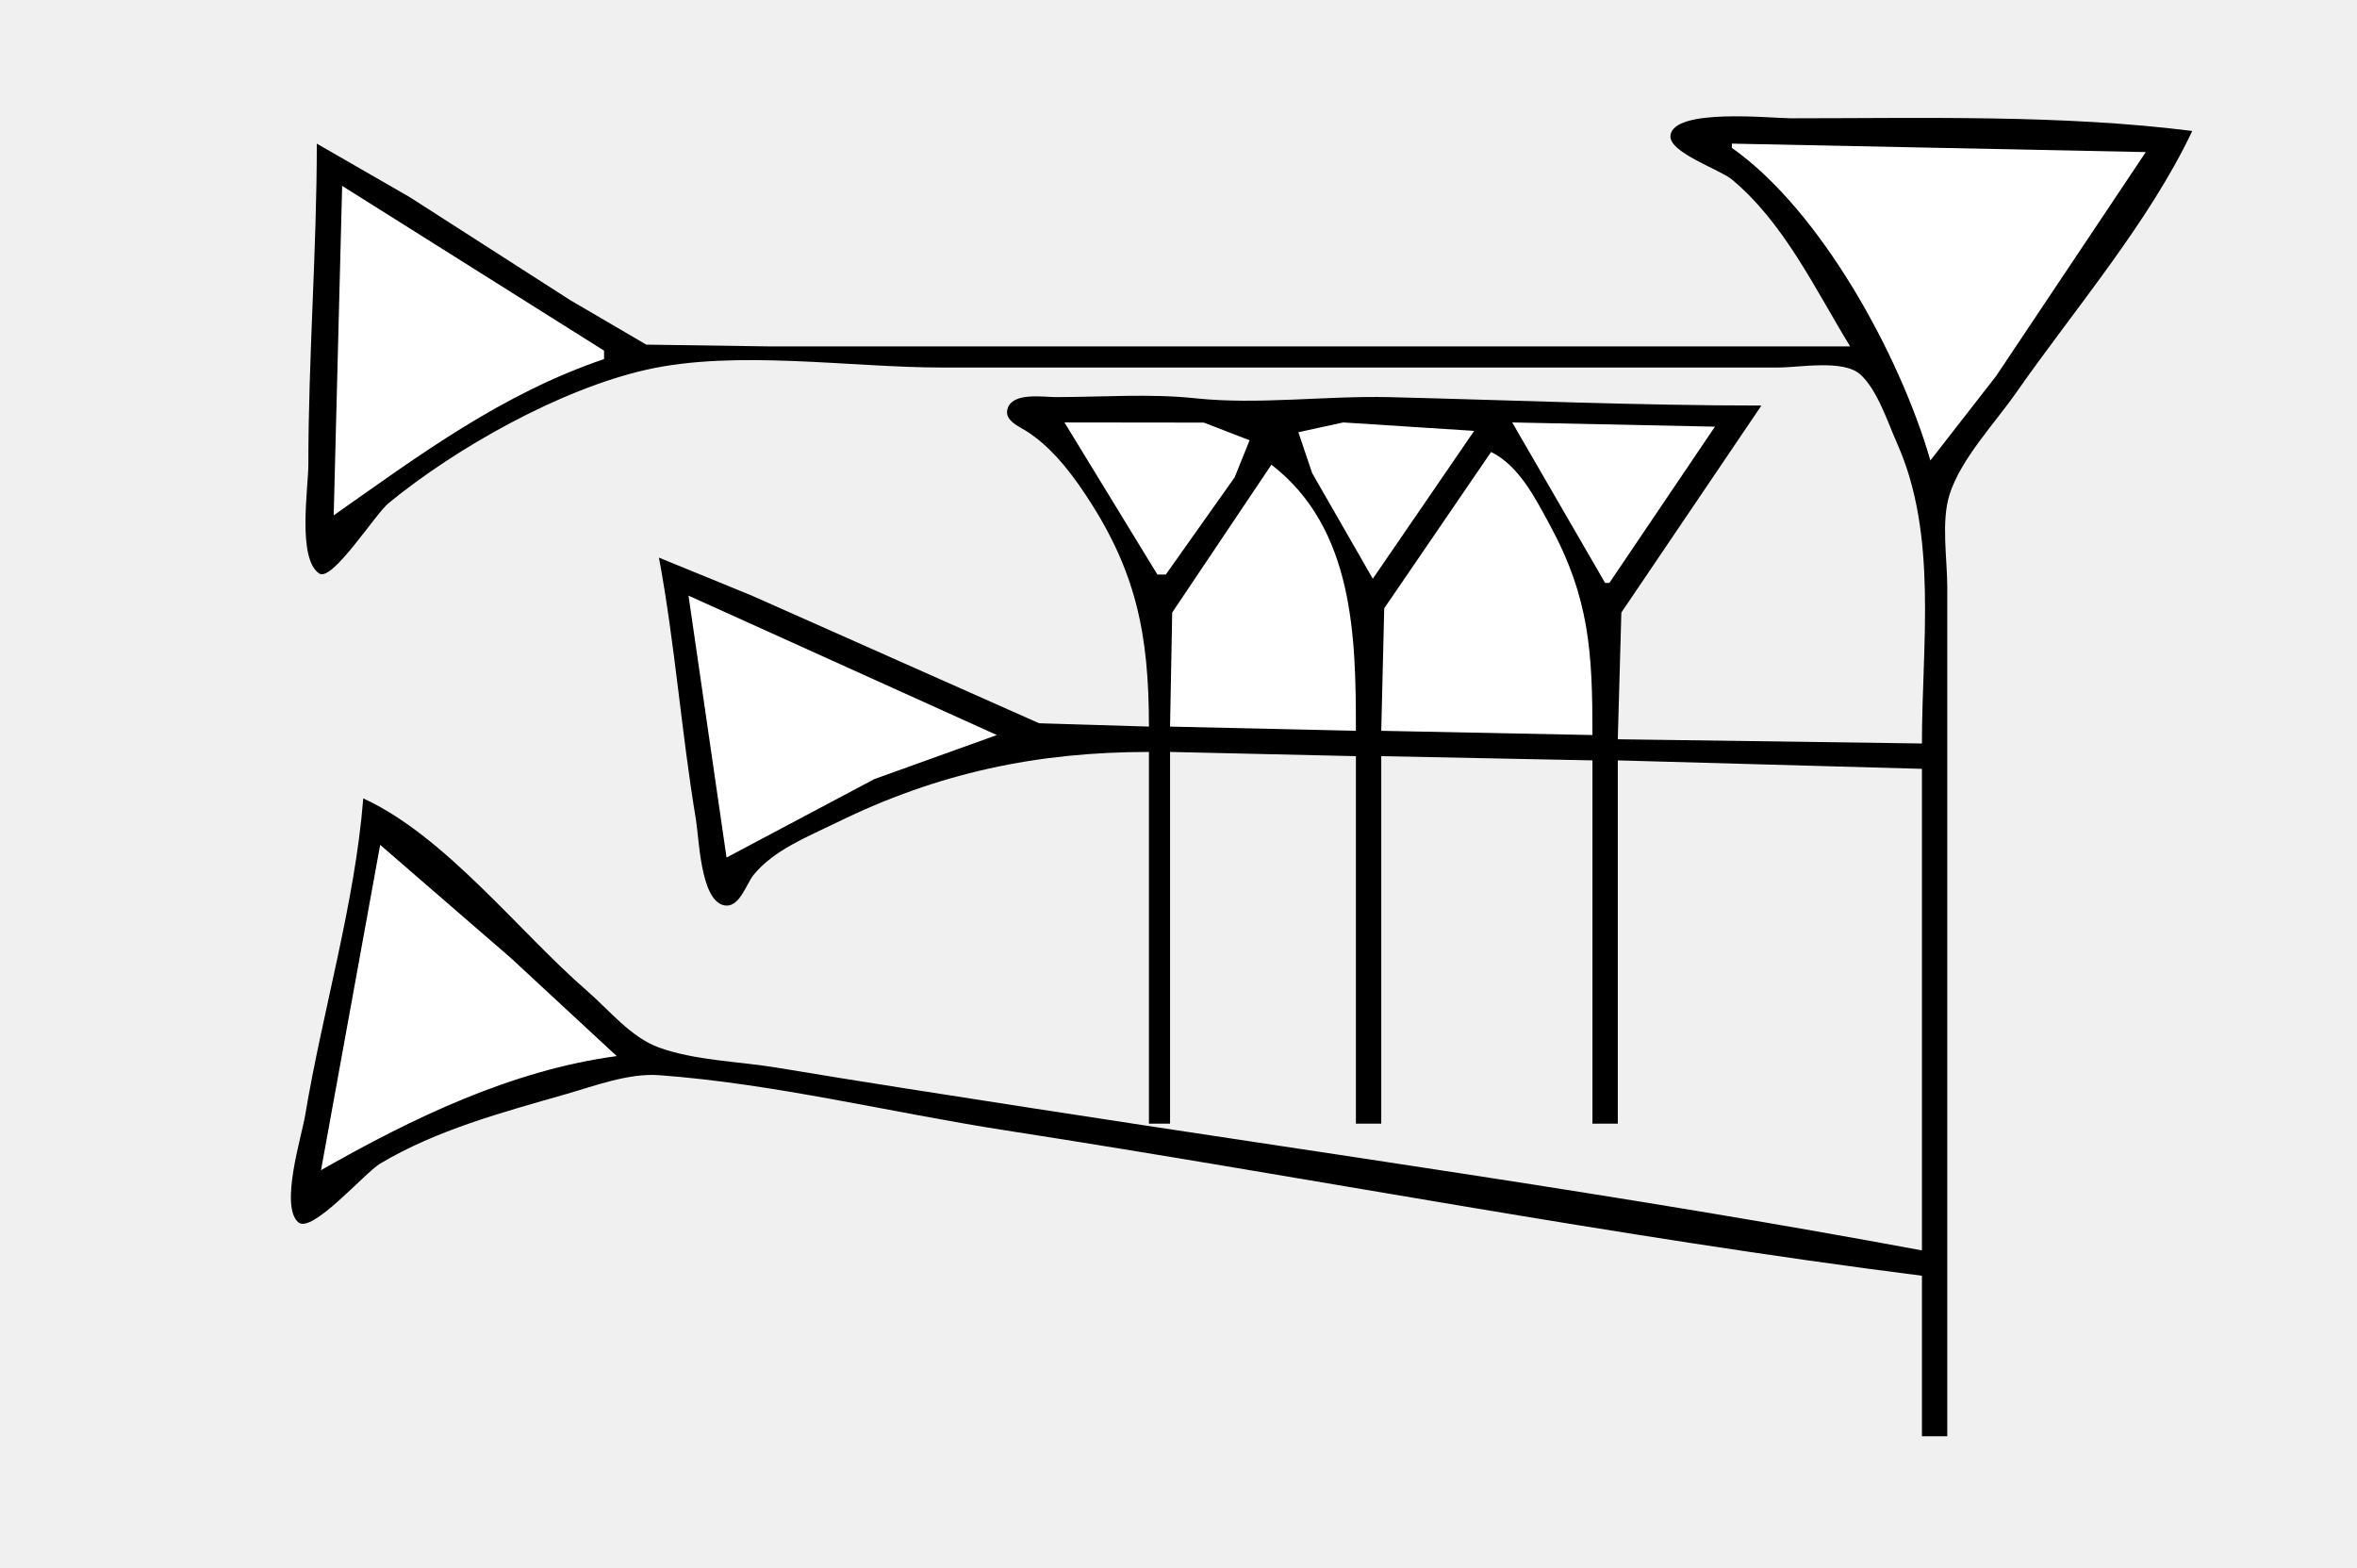
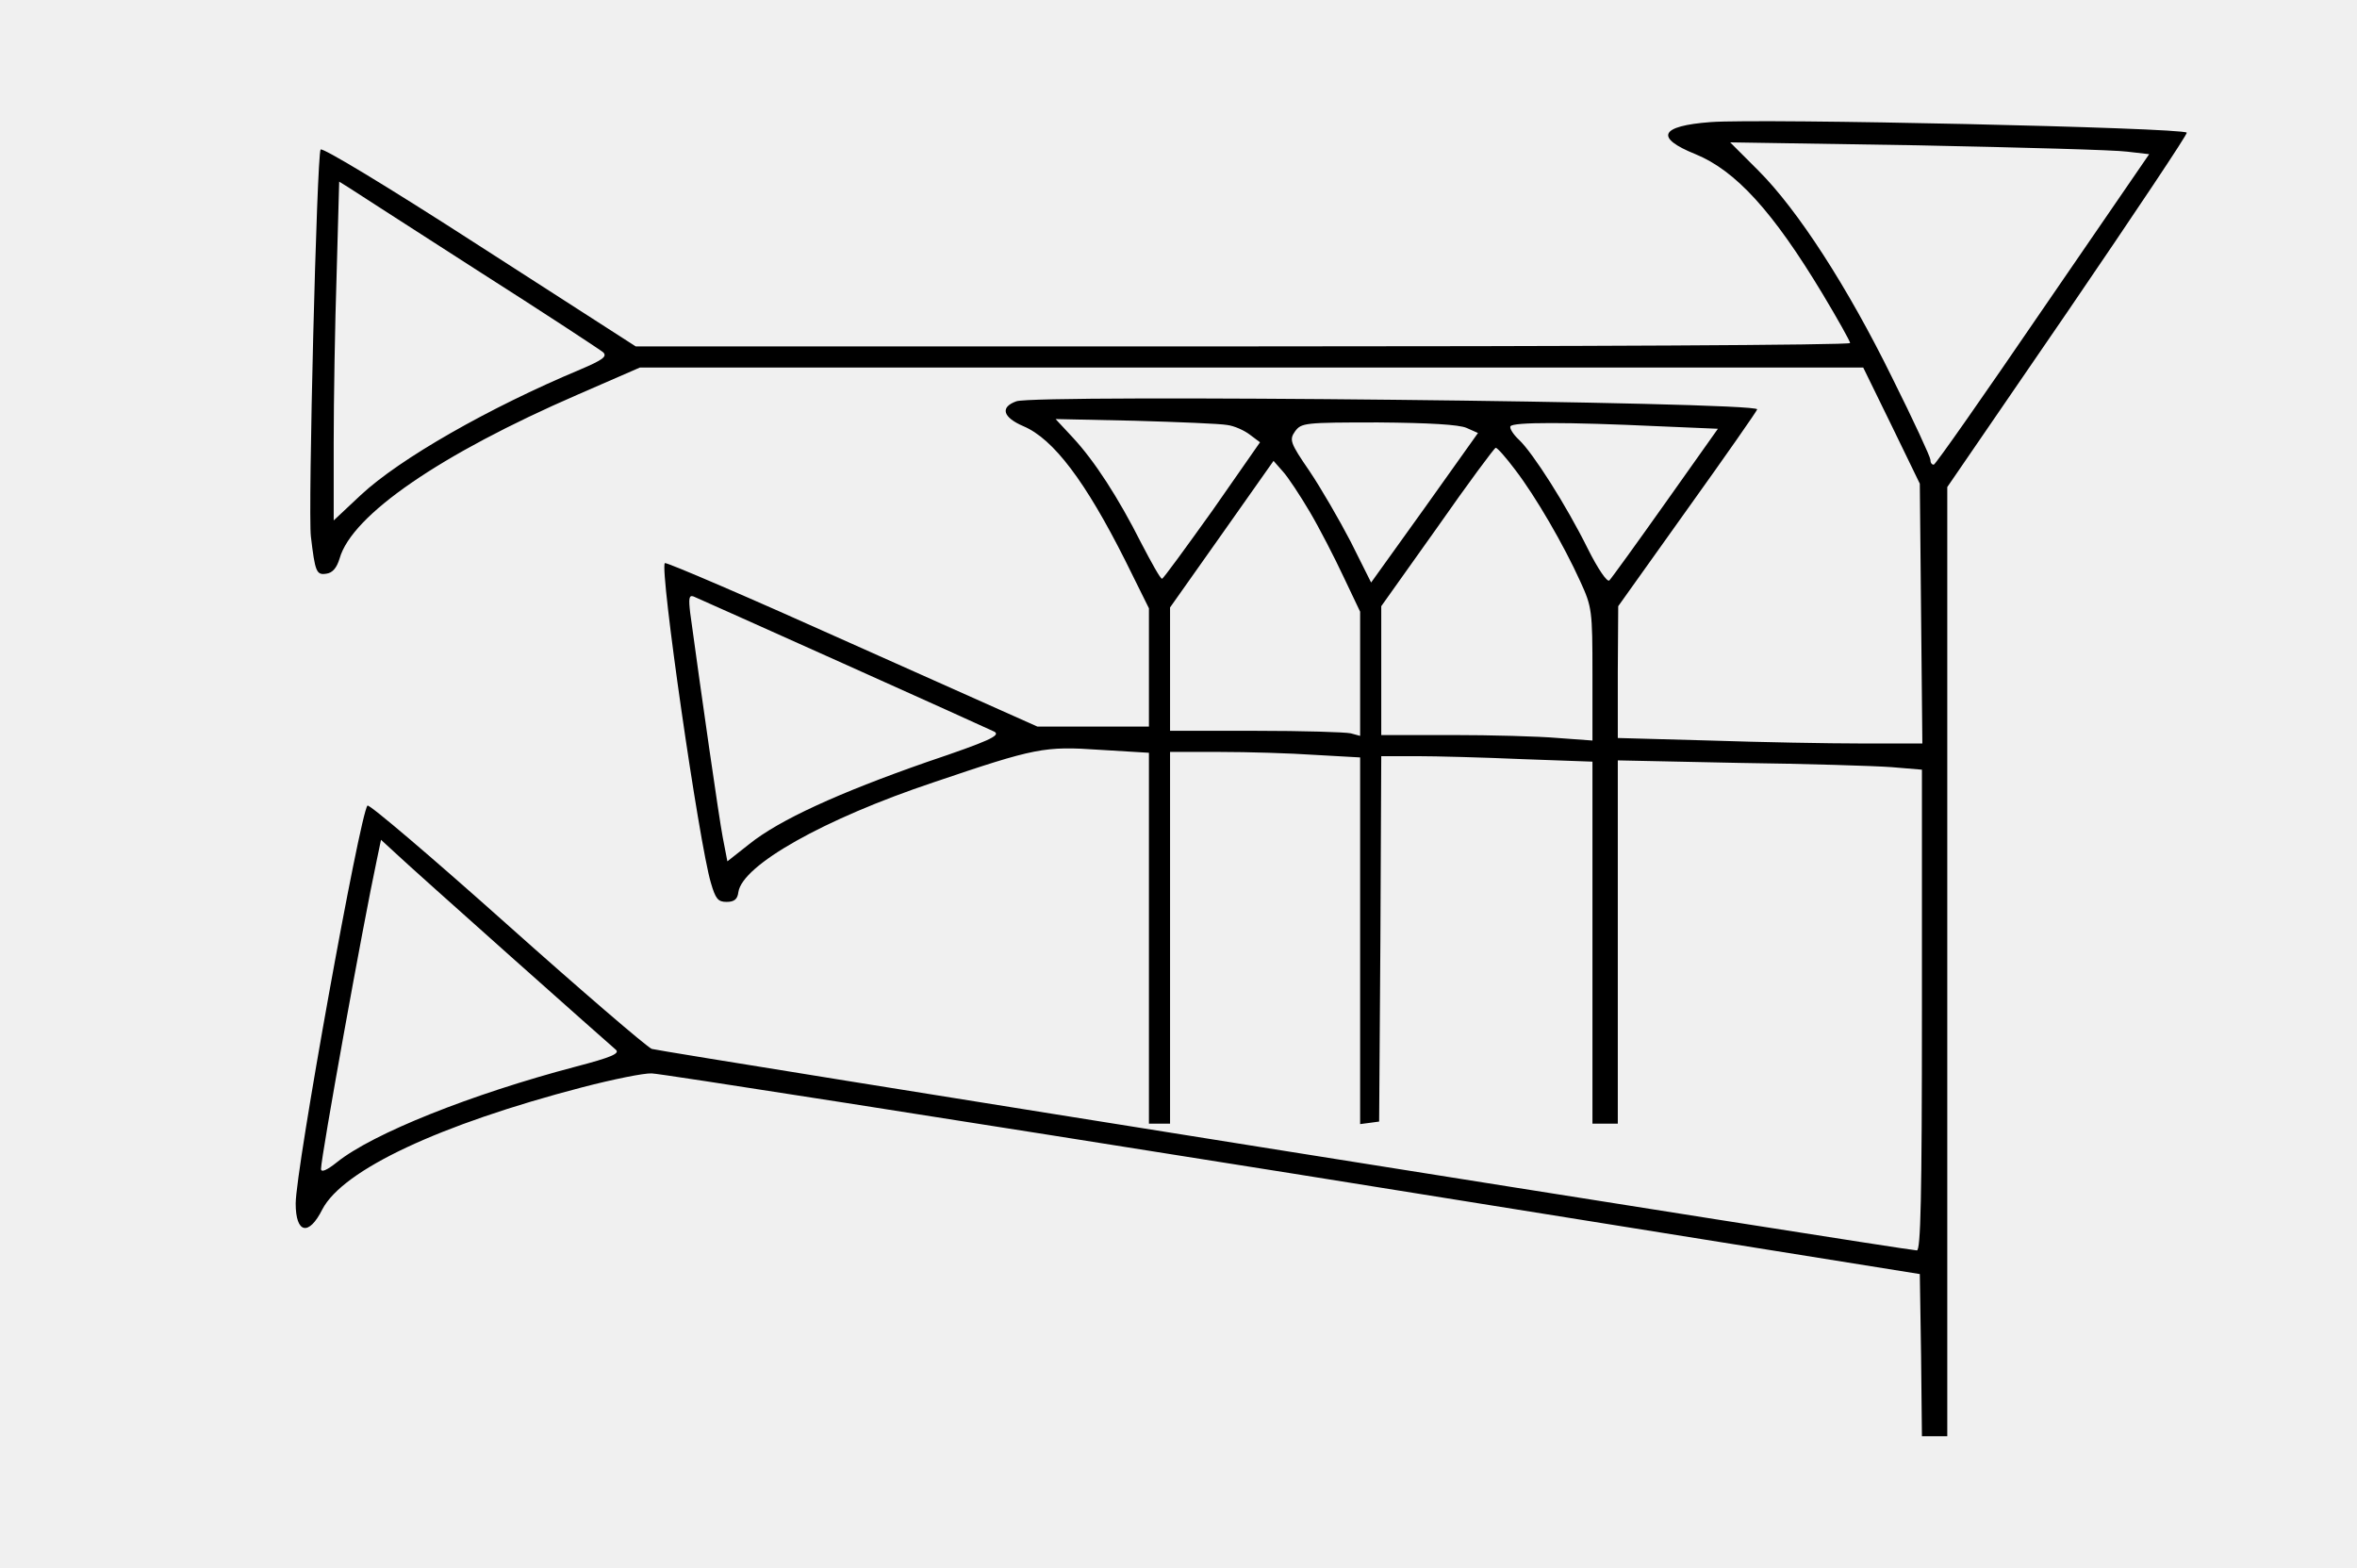
- <svg xmlns="http://www.w3.org/2000/svg" width="558" height="371">
-   <path style="fill:#000000; stroke:none;" d="M438 82L243 82L182 82L153 81.581L135 71.053L97 46.667L75 34C75 59.356 73 84.649 73 110C73 115.447 70.329 132.295 75.573 135.762C78.656 137.801 88.826 121.701 92.004 119.095C108.001 105.977 132.654 92.126 153 87.529C174.275 82.721 201.168 87 223 87L370 87L421 87C426.056 87 436.33 85.048 440.363 88.603C444.436 92.194 446.96 100.107 449.139 105C458.807 126.708 455 152.565 455 176L383 175L383.843 145L417 96C387.739 96 358.248 94.731 329 94.015C313.891 93.644 297.918 95.864 283 94.282C272.179 93.134 260.879 93.999 250 94C247.022 94 240.152 92.868 238.662 96.39C237.386 99.405 241.099 100.842 243.019 102.07C248.416 105.521 252.68 110.751 256.254 116C268.988 134.706 272 149.968 272 172L246 171.211L178 141L156 132C159.803 152.472 161.325 173.434 164.753 194C165.497 198.462 165.828 212.75 171.184 214.248C174.998 215.316 176.63 209.271 178.418 207.09C183.297 201.14 191.272 198.064 198 194.756C222.05 182.932 245.544 178 272 178L272 266L277 266L277 178L321 179L321 266L327 266L327 179L377 180L377 266L383 266L383 180L455 182L455 296C385.423 283.037 314.944 273.272 245 262.424C224.658 259.27 204.306 256.137 184 252.753C174.998 251.253 164.597 251.081 156 247.972C149.341 245.564 144.222 239.104 139 234.576C122.849 220.573 105.447 197.908 86 189C84.014 213.953 76.37 239.26 72.247 264C71.395 269.109 66.225 285.454 70.6 289.338C73.814 292.191 86.31 277.654 90 275.453C103.426 267.444 119.095 263.277 134 259C140.799 257.049 148.855 253.995 156 254.518C183.319 256.515 210.927 263.377 238 267.576C310.278 278.785 382.448 292.783 455 302L455 340L461 340L461 186L461 139C461 132.276 459.501 123.443 461.563 117C464.251 108.601 472.258 100.187 477.28 93C491.044 73.302 508.735 52.699 519 31C488.154 27.102 455.107 28 424 28C419.248 28 396.311 25.516 395.466 32.039C394.944 36.066 407.143 40.104 409.985 42.468C422.411 52.802 429.729 68.486 438 82z" />
-   <path style="fill:#ffffff; stroke:none;" d="M410 34L410 35C431.168 49.911 449.899 84.342 457 109L472.576 89L508 36L410 34M81 44L79 122C99.511 107.565 118.781 93.244 143 85L143 83L81 44M252 100L274 136L276 136L292.29 113L295.828 104.228L285 100.039L252 100M325 137L349 102L318 100L307.376 102.318L310.646 112L325 137M358 100L380 138L381 138L406 101L358 100M353 107L327.703 144L327 173L377 174C377 154.365 376.324 141.529 366.769 124C363.385 117.791 359.548 110.193 353 107M301 110L277.51 145L277 172L321 173C321 150.88 320.608 125.133 301 110M163 141L172 203L207 184.424L236 174L163 141M90 200L76 277C97.548 264.737 120.995 253.37 146 250L121 226.834L90 200z" />
+ <svg xmlns="http://www.w3.org/2000/svg" version="1.0" width="558pt" height="371pt" viewBox="0 0 558 371" preserveAspectRatio="xMidYMid meet">
+   <g transform="translate(0,371) scale(0.1,-0.1)" fill="#000000" stroke="none">
+     <path d="M4050 3421 c-121 -9 -133 -37 -36 -76 95 -39 183 -135 301 -331 36 -60 65 -112 65 -116 0 -5 -647 -8 -1437 -8 l-1438 0 -370 238 c-223 144 -373 234 -376 228 -9 -15 -30 -859 -23 -916 10 -84 13 -92 37 -88 14 2 24 13 31 36 29 103 239 247 564 388 l147 64 1448 0 1448 0 67 -137 67 -138 3 -307 3 -308 -143 0 c-79 0 -241 3 -360 7 l-218 6 0 156 1 156 164 230 c91 127 165 233 165 236 0 18 -1710 36 -1754 19 -39 -14 -32 -38 17 -59 71 -30 147 -131 241 -318 l56 -113 0 -140 0 -140 -132 0 -132 0 -439 196 c-240 108 -440 194 -443 191 -13 -12 81 -664 109 -757 11 -38 17 -45 37 -45 18 0 26 6 28 23 9 64 202 173 462 260 242 82 262 86 394 77 l116 -7 0 -439 0 -439 25 0 25 0 0 440 0 440 118 0 c66 0 167 -3 225 -7 l107 -6 0 -434 0 -434 23 3 22 3 3 433 2 432 84 0 c45 0 158 -3 249 -7 l167 -6 0 -429 0 -428 30 0 30 0 0 430 0 430 288 -6 c158 -2 320 -7 360 -10 l72 -6 0 -569 c0 -448 -3 -569 -12 -569 -25 0 -2973 470 -2995 477 -12 5 -167 138 -344 296 -177 158 -325 284 -329 280 -18 -20 -170 -862 -170 -942 0 -71 31 -78 63 -14 49 94 278 201 615 289 73 19 147 34 165 33 18 0 700 -107 1517 -237 l1485 -238 3 -192 2 -192 30 0 30 0 0 1123 0 1124 286 417 c157 230 284 420 281 422 -12 12 -1007 34 -1127 25z m986 -70 l52 -6 -252 -367 c-138 -202 -254 -368 -258 -368 -5 0 -8 5 -8 12 0 6 -40 93 -90 193 -106 216 -224 398 -317 491 l-67 67 444 -7 c245 -5 468 -11 496 -15z m-3906 -281 c157 -100 291 -188 298 -194 10 -10 -1 -18 -55 -41 -215 -90 -427 -211 -519 -297 l-64 -60 0 183 c0 101 3 282 7 402 l6 217 21 -13 c12 -8 149 -96 306 -197z m1775 -366 c17 -2 41 -13 54 -23 l24 -18 -113 -162 c-63 -88 -116 -161 -119 -161 -4 0 -25 38 -49 84 -55 109 -111 195 -162 250 l-41 44 188 -4 c103 -3 202 -7 218 -10z m567 -7 l27 -12 -126 -177 -127 -177 -48 96 c-27 52 -71 128 -98 168 -46 67 -48 74 -34 94 15 20 22 21 197 21 120 -1 191 -5 209 -13z m454 4 l141 -6 -124 -175 c-68 -96 -128 -179 -133 -184 -5 -5 -27 27 -51 75 -51 103 -130 227 -163 258 -14 13 -23 28 -20 32 6 10 134 10 350 0z m-339 -103 c49 -64 115 -178 154 -264 28 -61 29 -69 29 -220 l0 -157 -82 6 c-46 4 -158 7 -250 7 l-168 0 0 153 0 152 133 187 c72 103 135 188 138 188 4 0 25 -24 46 -52z m-486 -100 c23 -39 59 -109 80 -154 l39 -82 0 -147 0 -147 -22 6 c-13 3 -114 6 -225 6 l-203 0 0 146 0 146 123 174 122 173 22 -25 c12 -13 41 -57 64 -96z m-1106 -358 c187 -84 349 -157 359 -162 16 -9 -12 -22 -160 -72 -209 -73 -349 -137 -420 -194 l-52 -41 -11 57 c-9 47 -50 333 -77 531 -4 34 -3 43 8 39 7 -3 166 -74 353 -158z m-785 -695 c129 -115 241 -214 248 -220 10 -9 -11 -18 -95 -40 -247 -65 -480 -158 -565 -226 -25 -20 -38 -25 -38 -16 0 28 100 582 132 731 l10 48 37 -34 c20 -19 142 -128 271 -243z" />
+   </g>
</svg>
